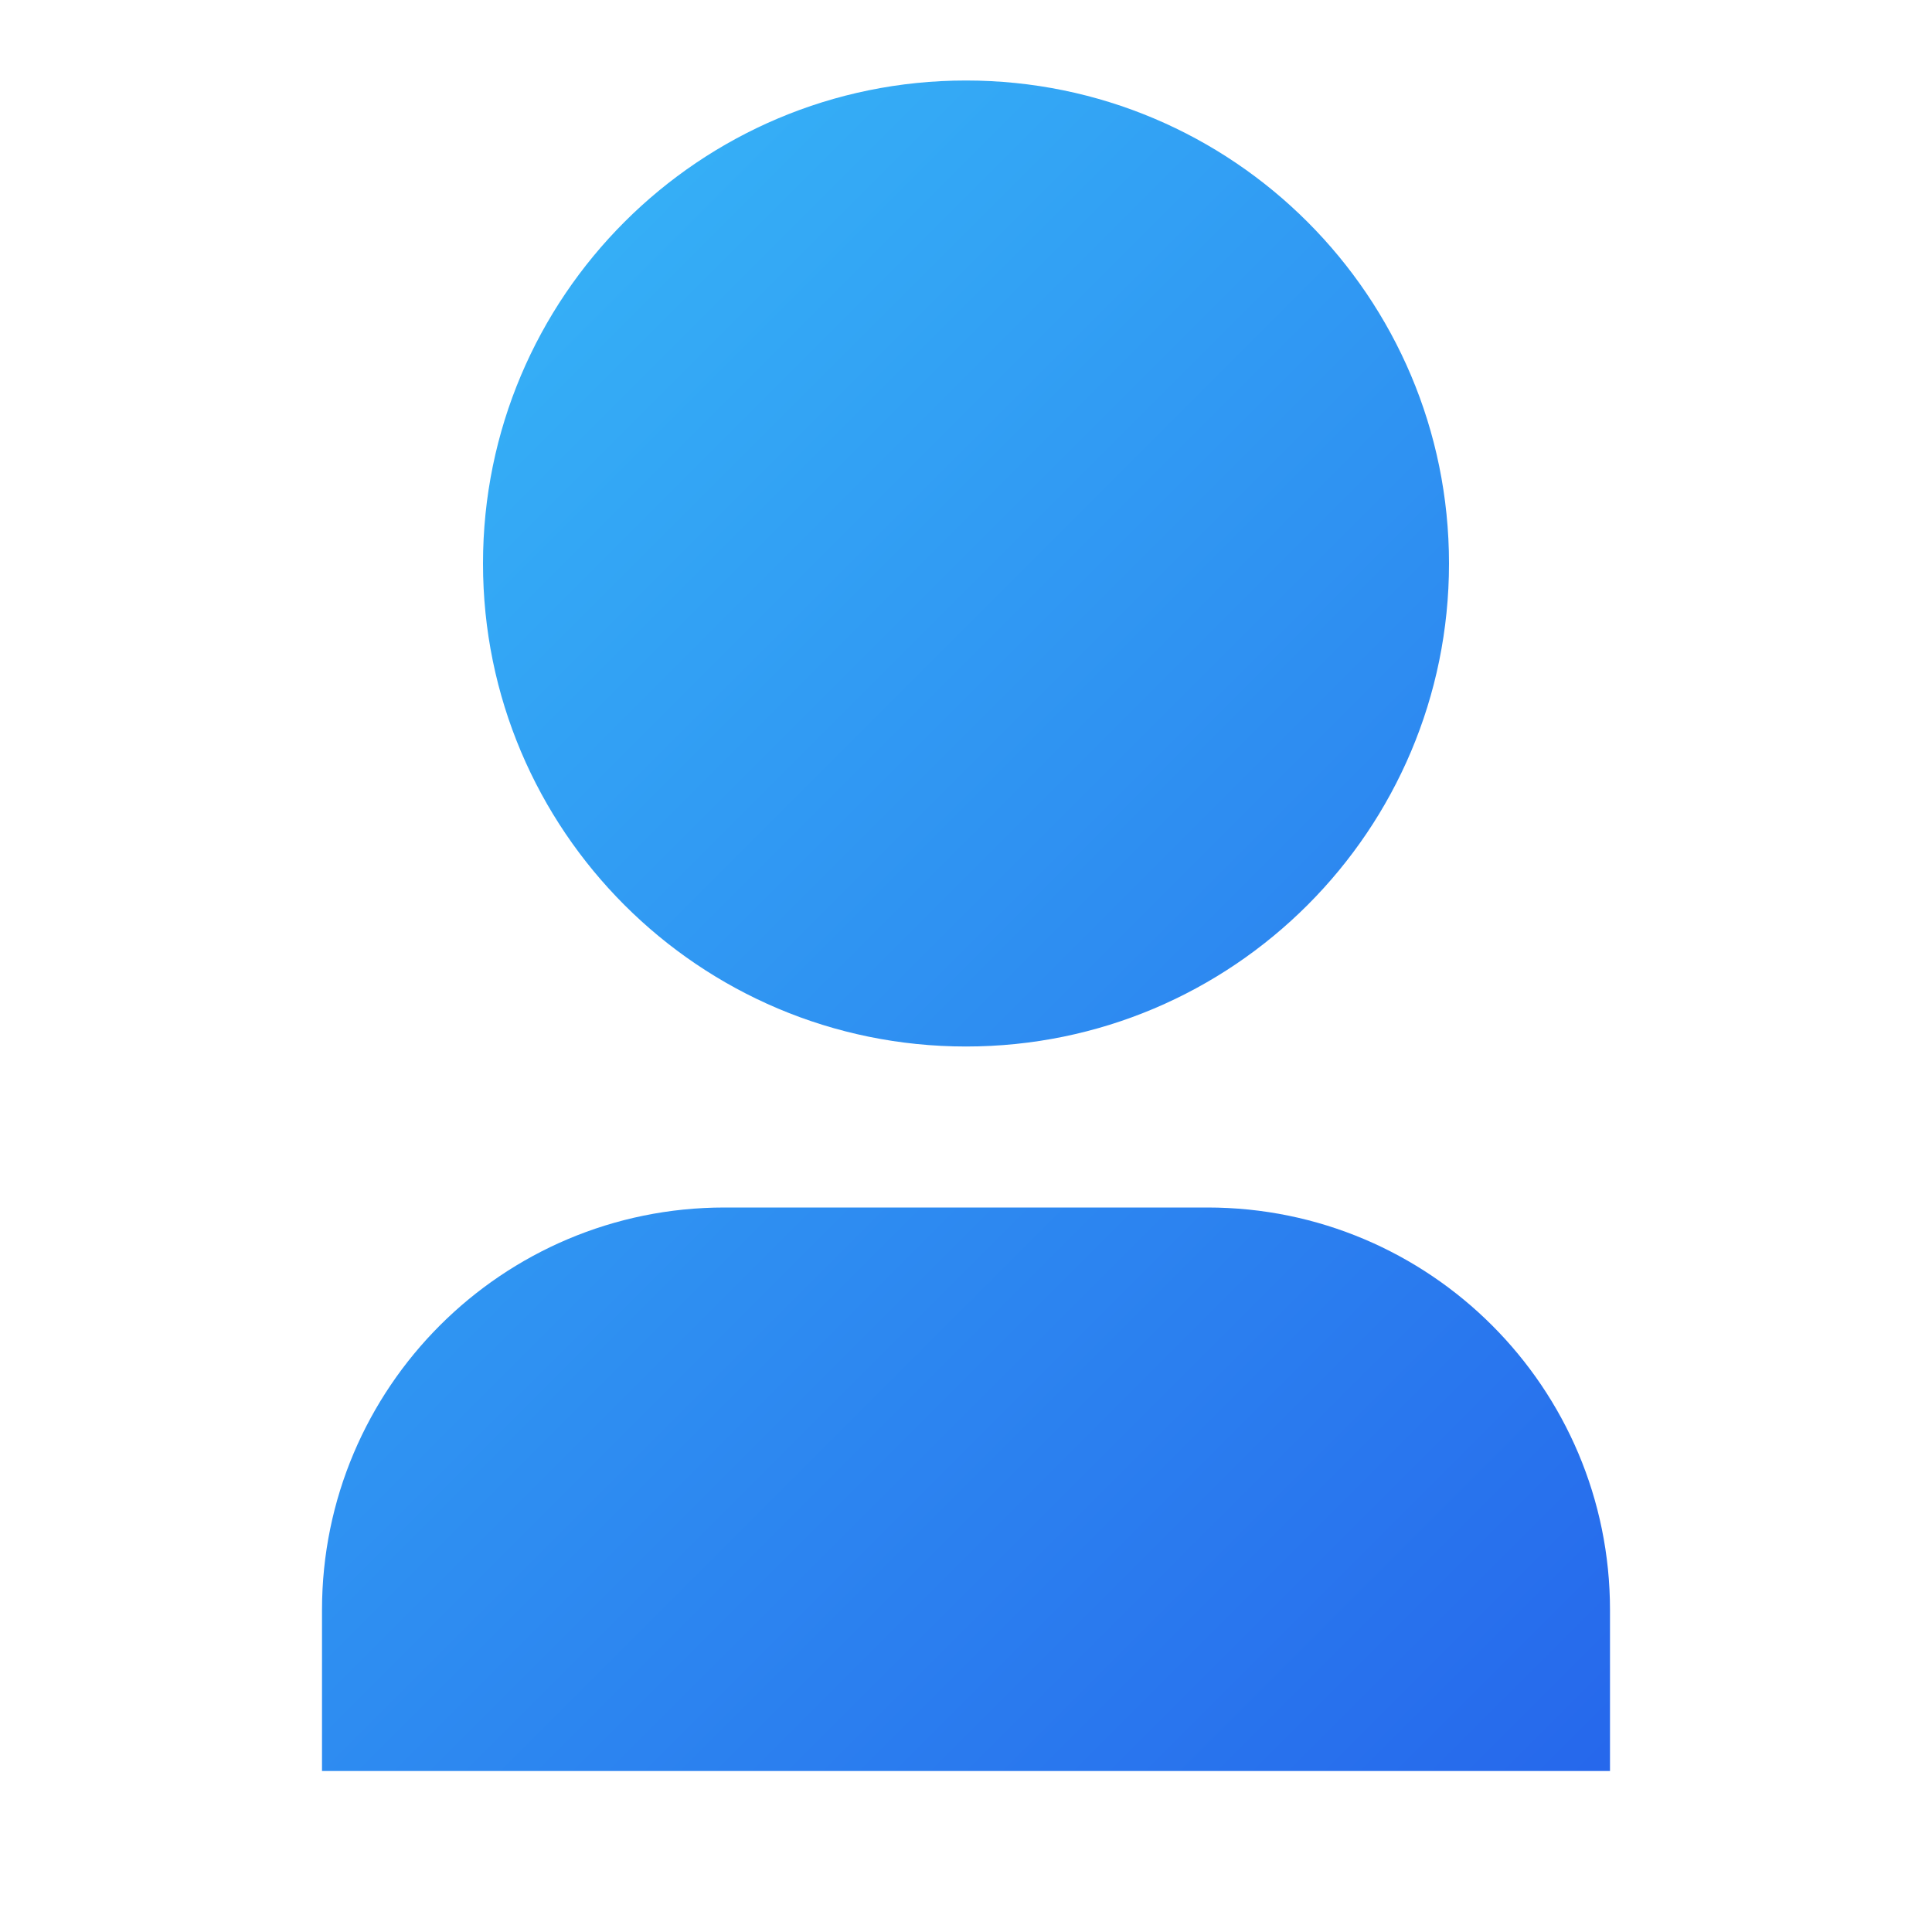
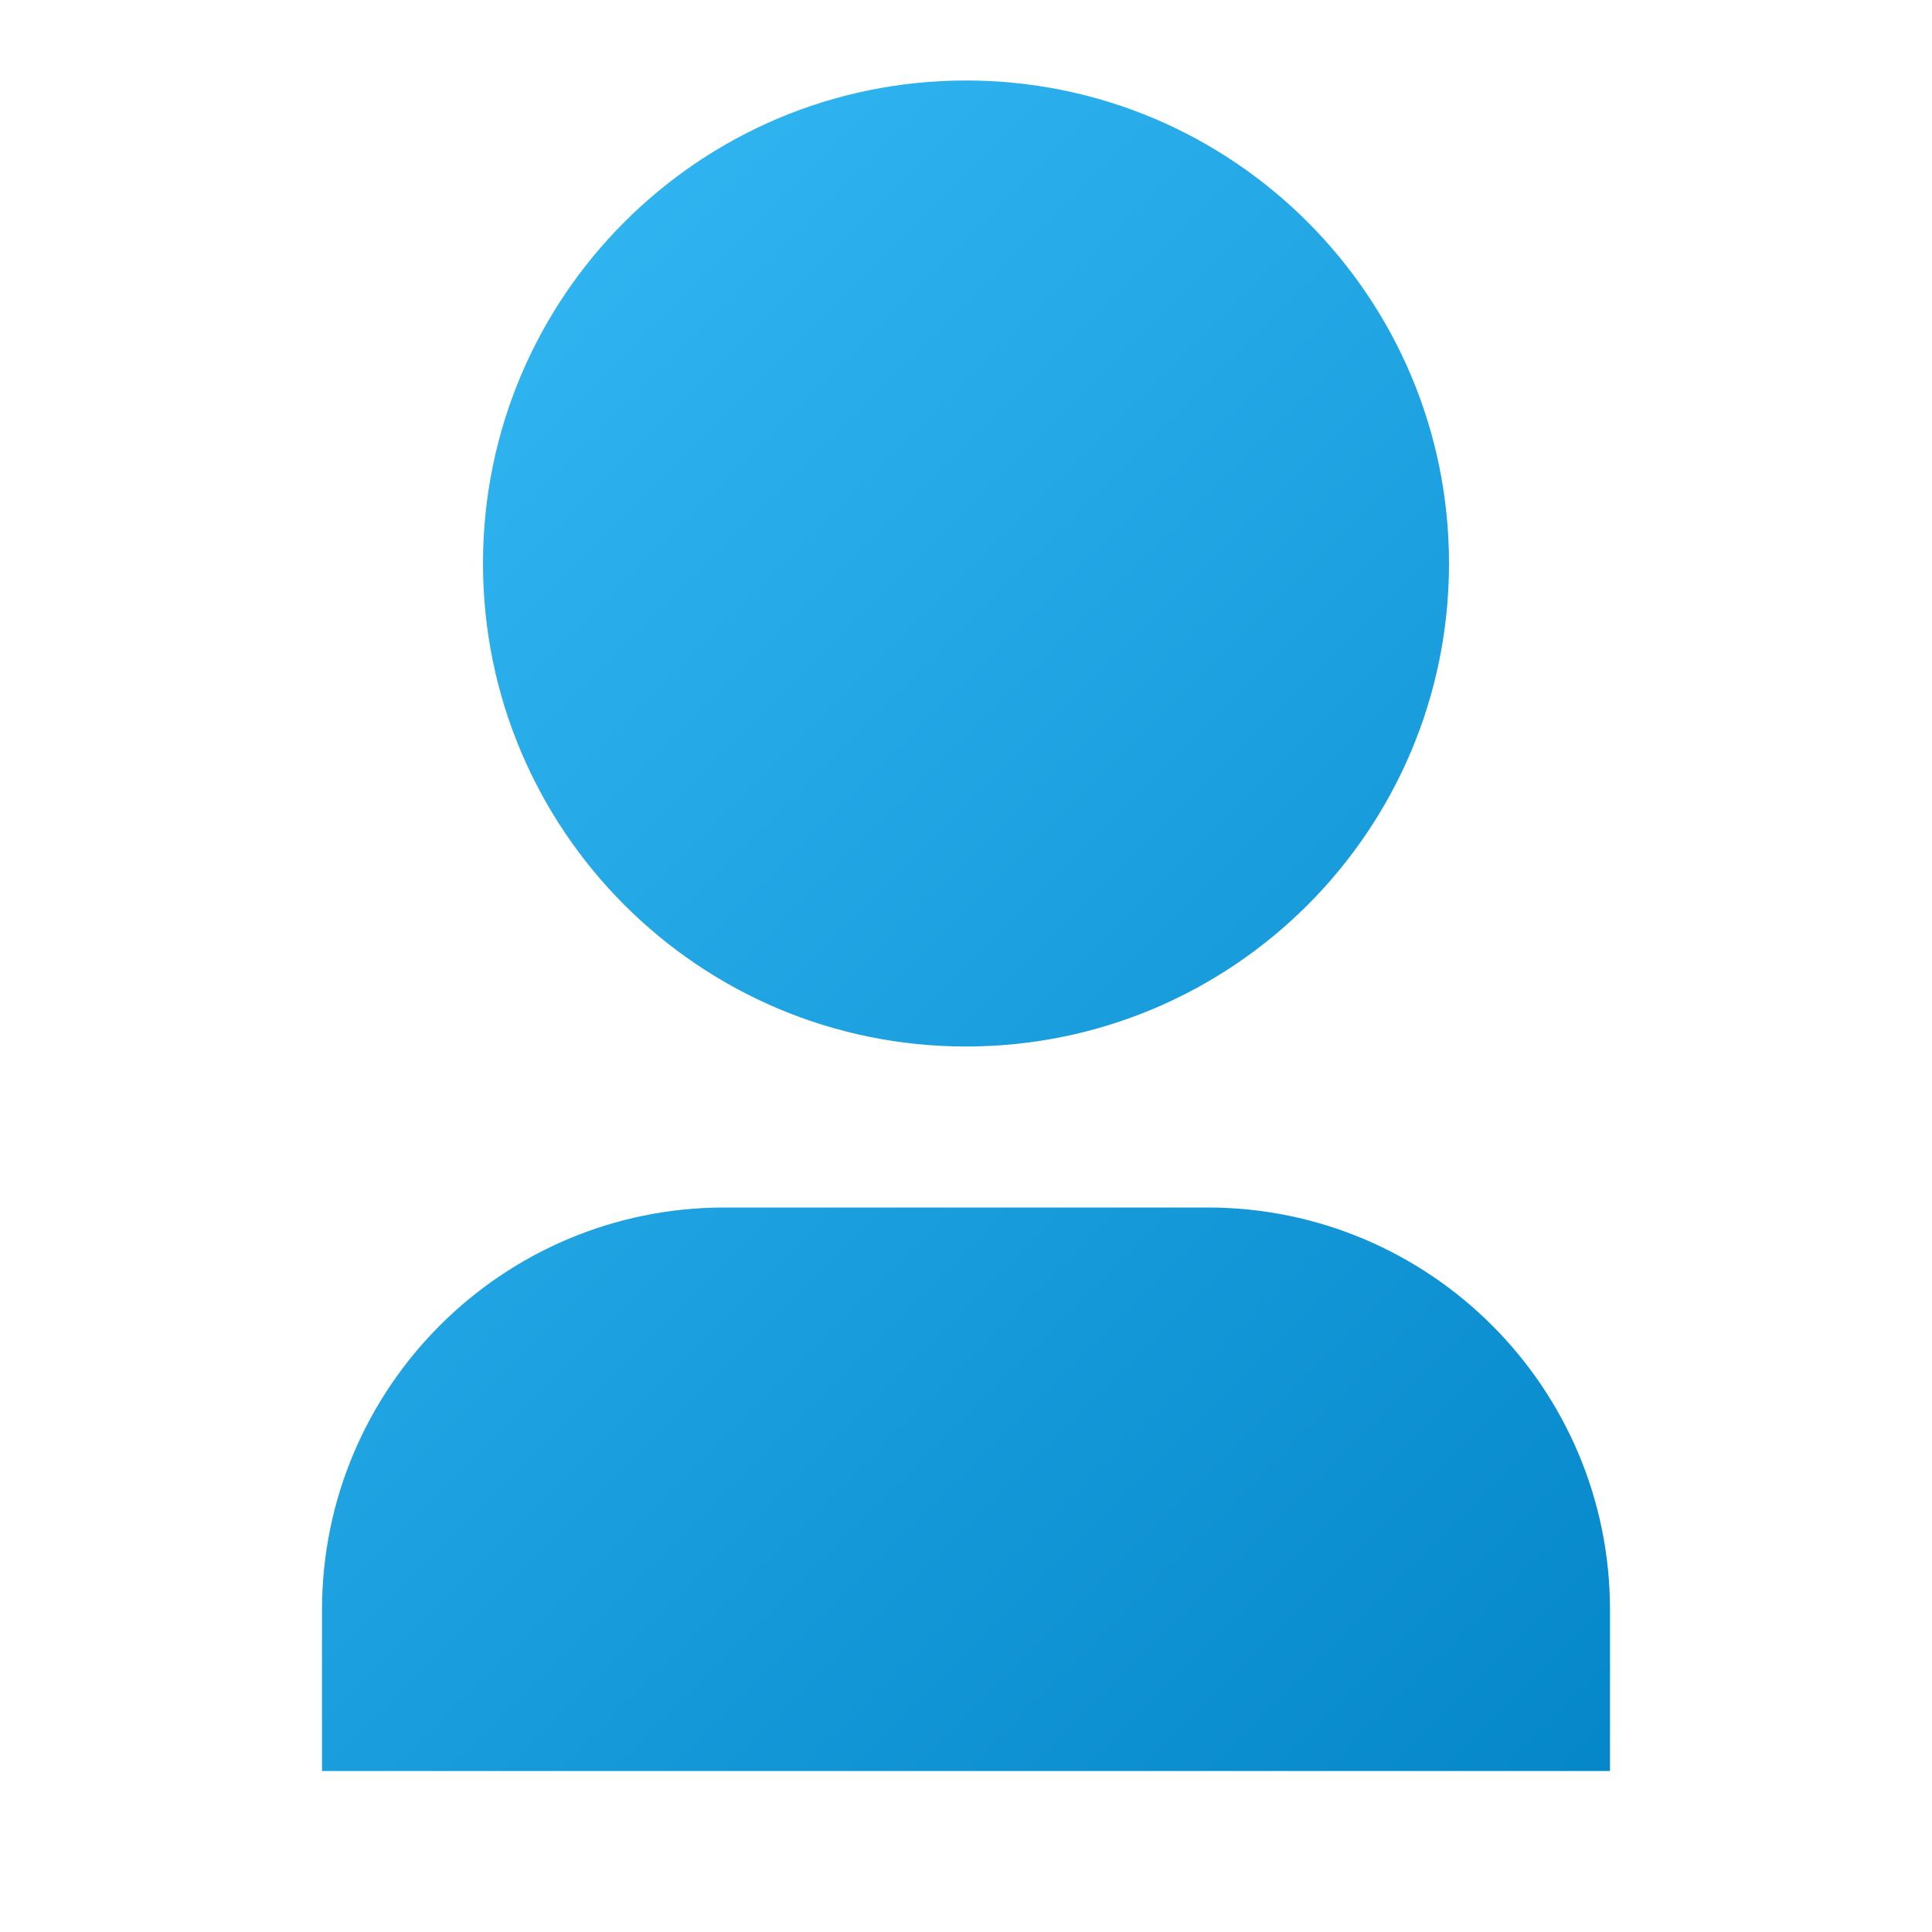
<svg xmlns="http://www.w3.org/2000/svg" viewBox="0 0 24 24" width="24" height="24">
  <defs>
    <linearGradient id="ri_profile" x1="2" y1="2" x2="22" y2="22" gradientUnits="userSpaceOnUse">
      <stop stop-color="#38bdf8" />
-       <stop offset="1" stop-color="#2563eb" />
+       <stop offset="1" stop-color="#0284c7" />
    </linearGradient>
  </defs>
  <g fill="none">
    <path fill="url(#ri_profile)" d="M20 22H4V20C4 17.239 6.239 15 9 15H15C17.761 15 20 17.239 20 20V22ZM12 13C8.686 13 6 10.314 6 7C6 3.686 8.686 1 12 1C15.314 1 18 3.686 18 7C18 10.314 15.314 13 12 13Z" />
  </g>
</svg>
